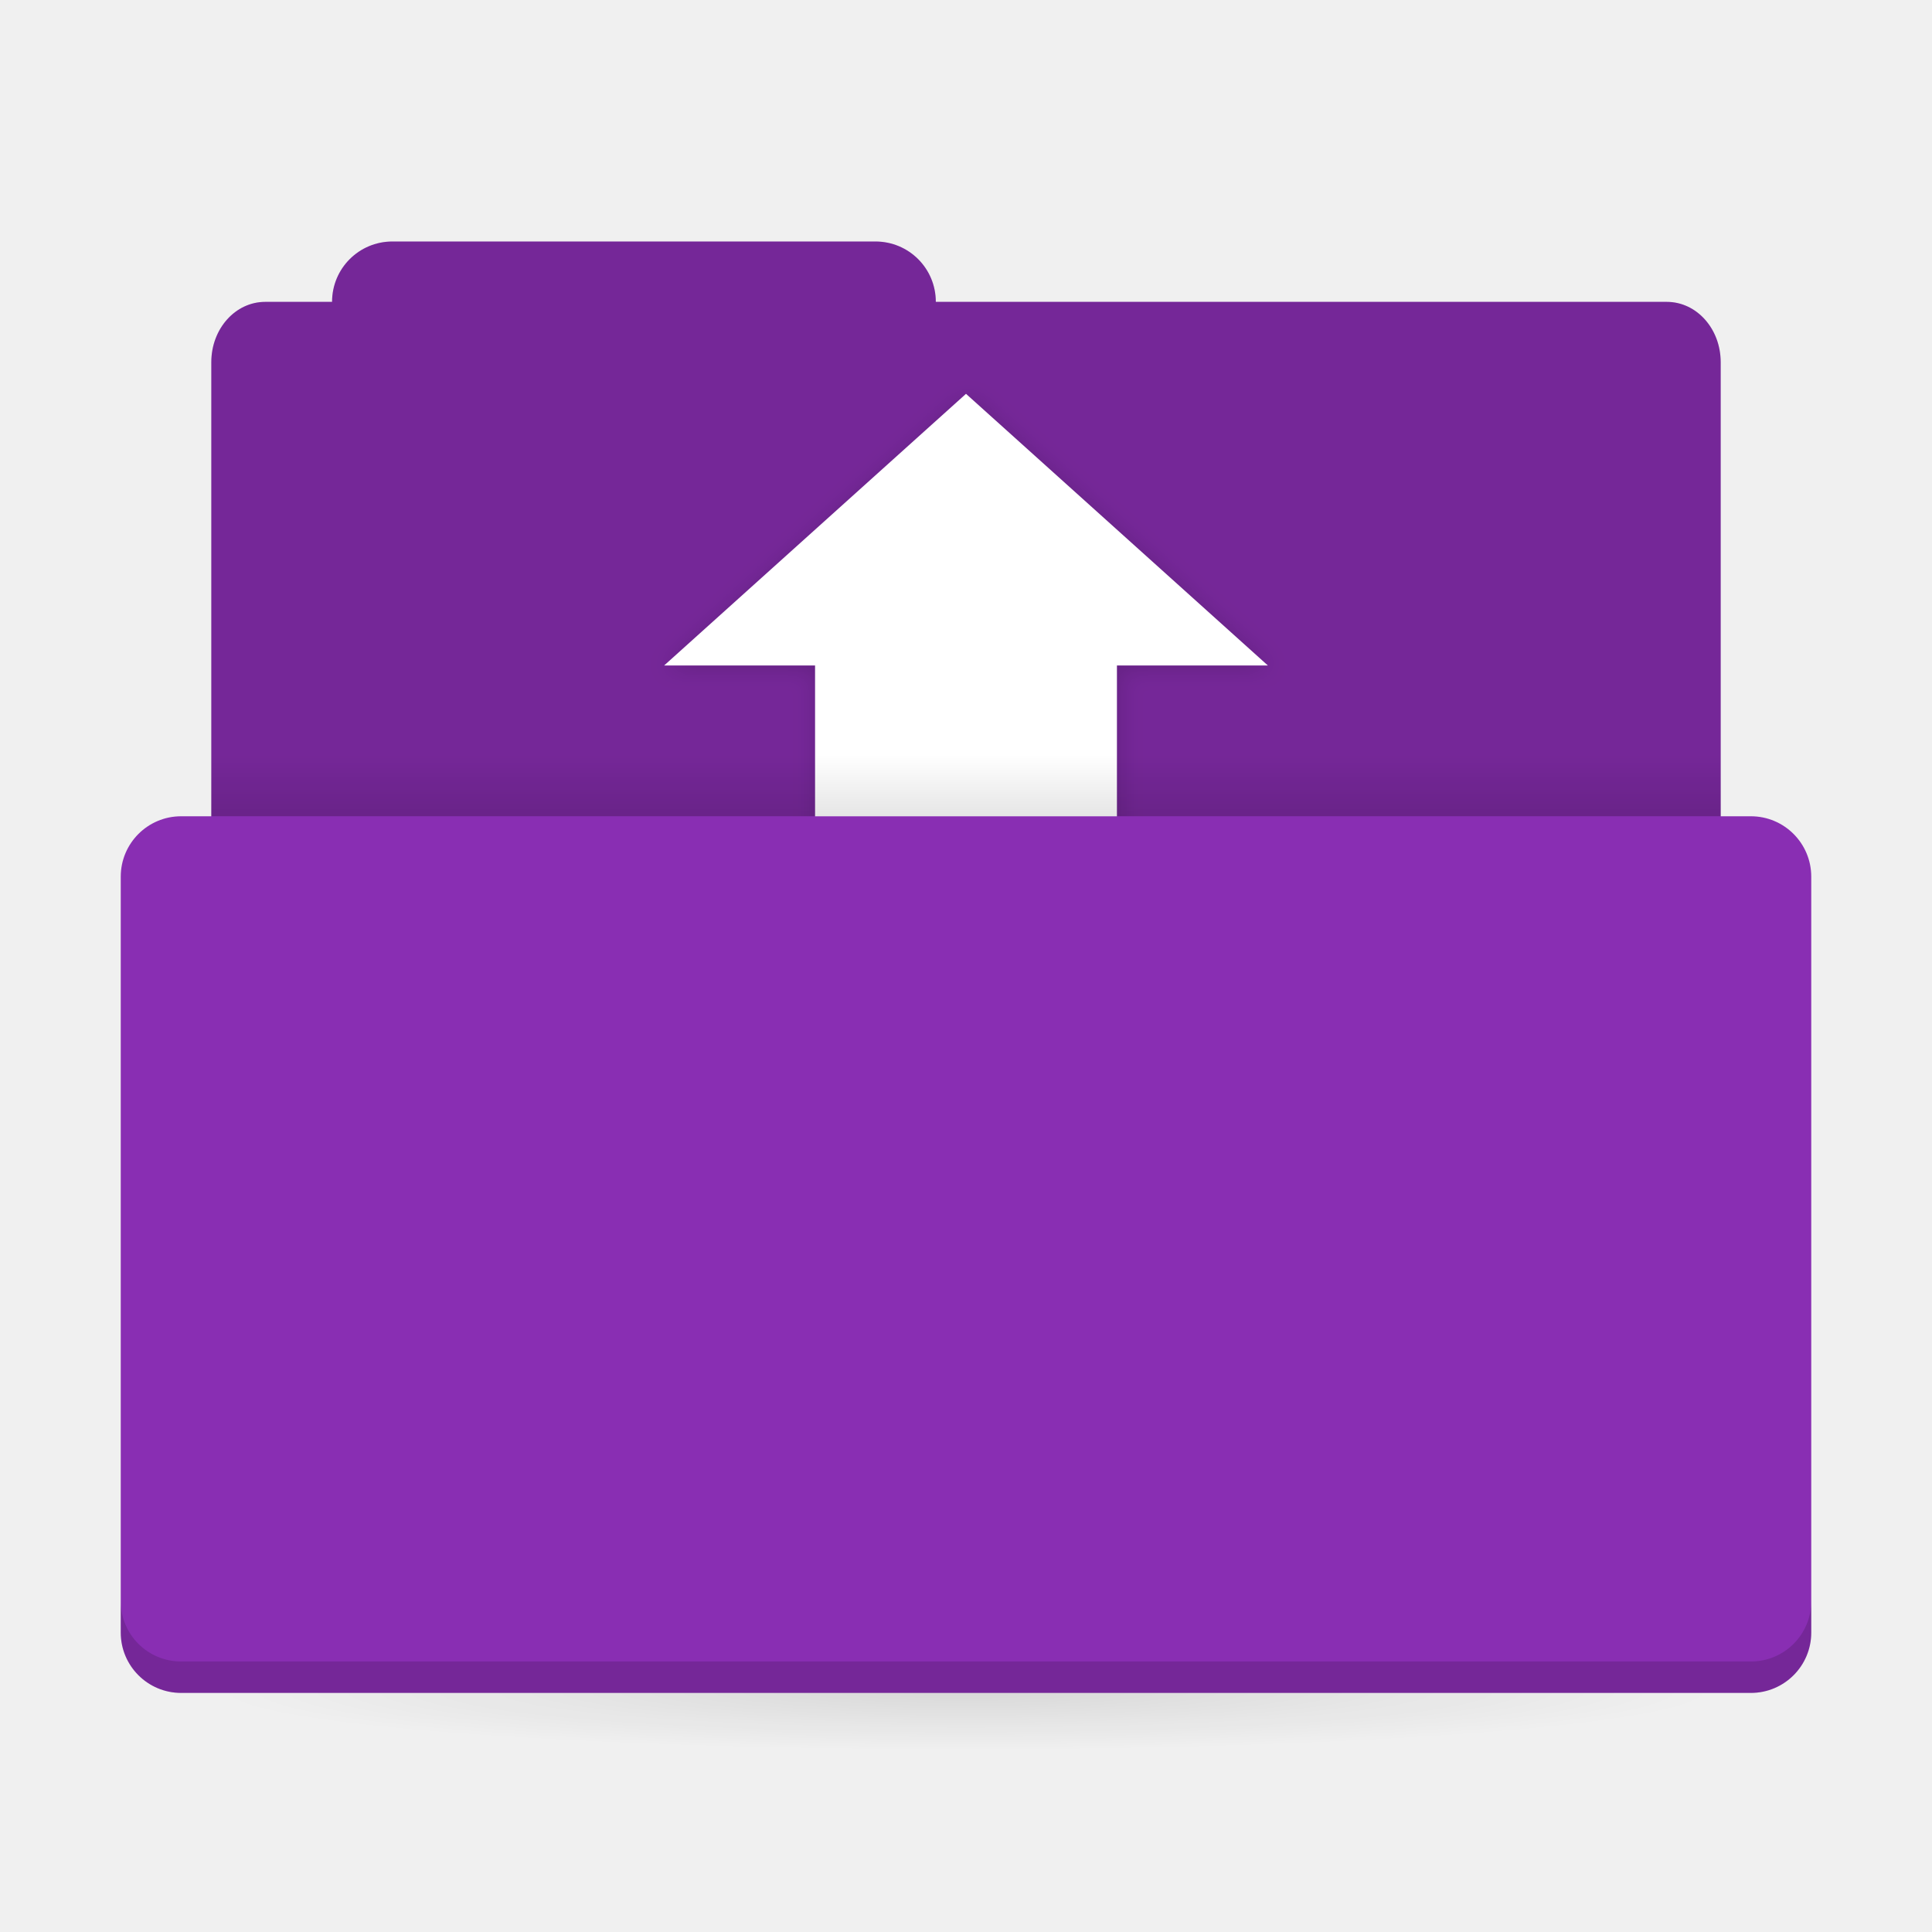
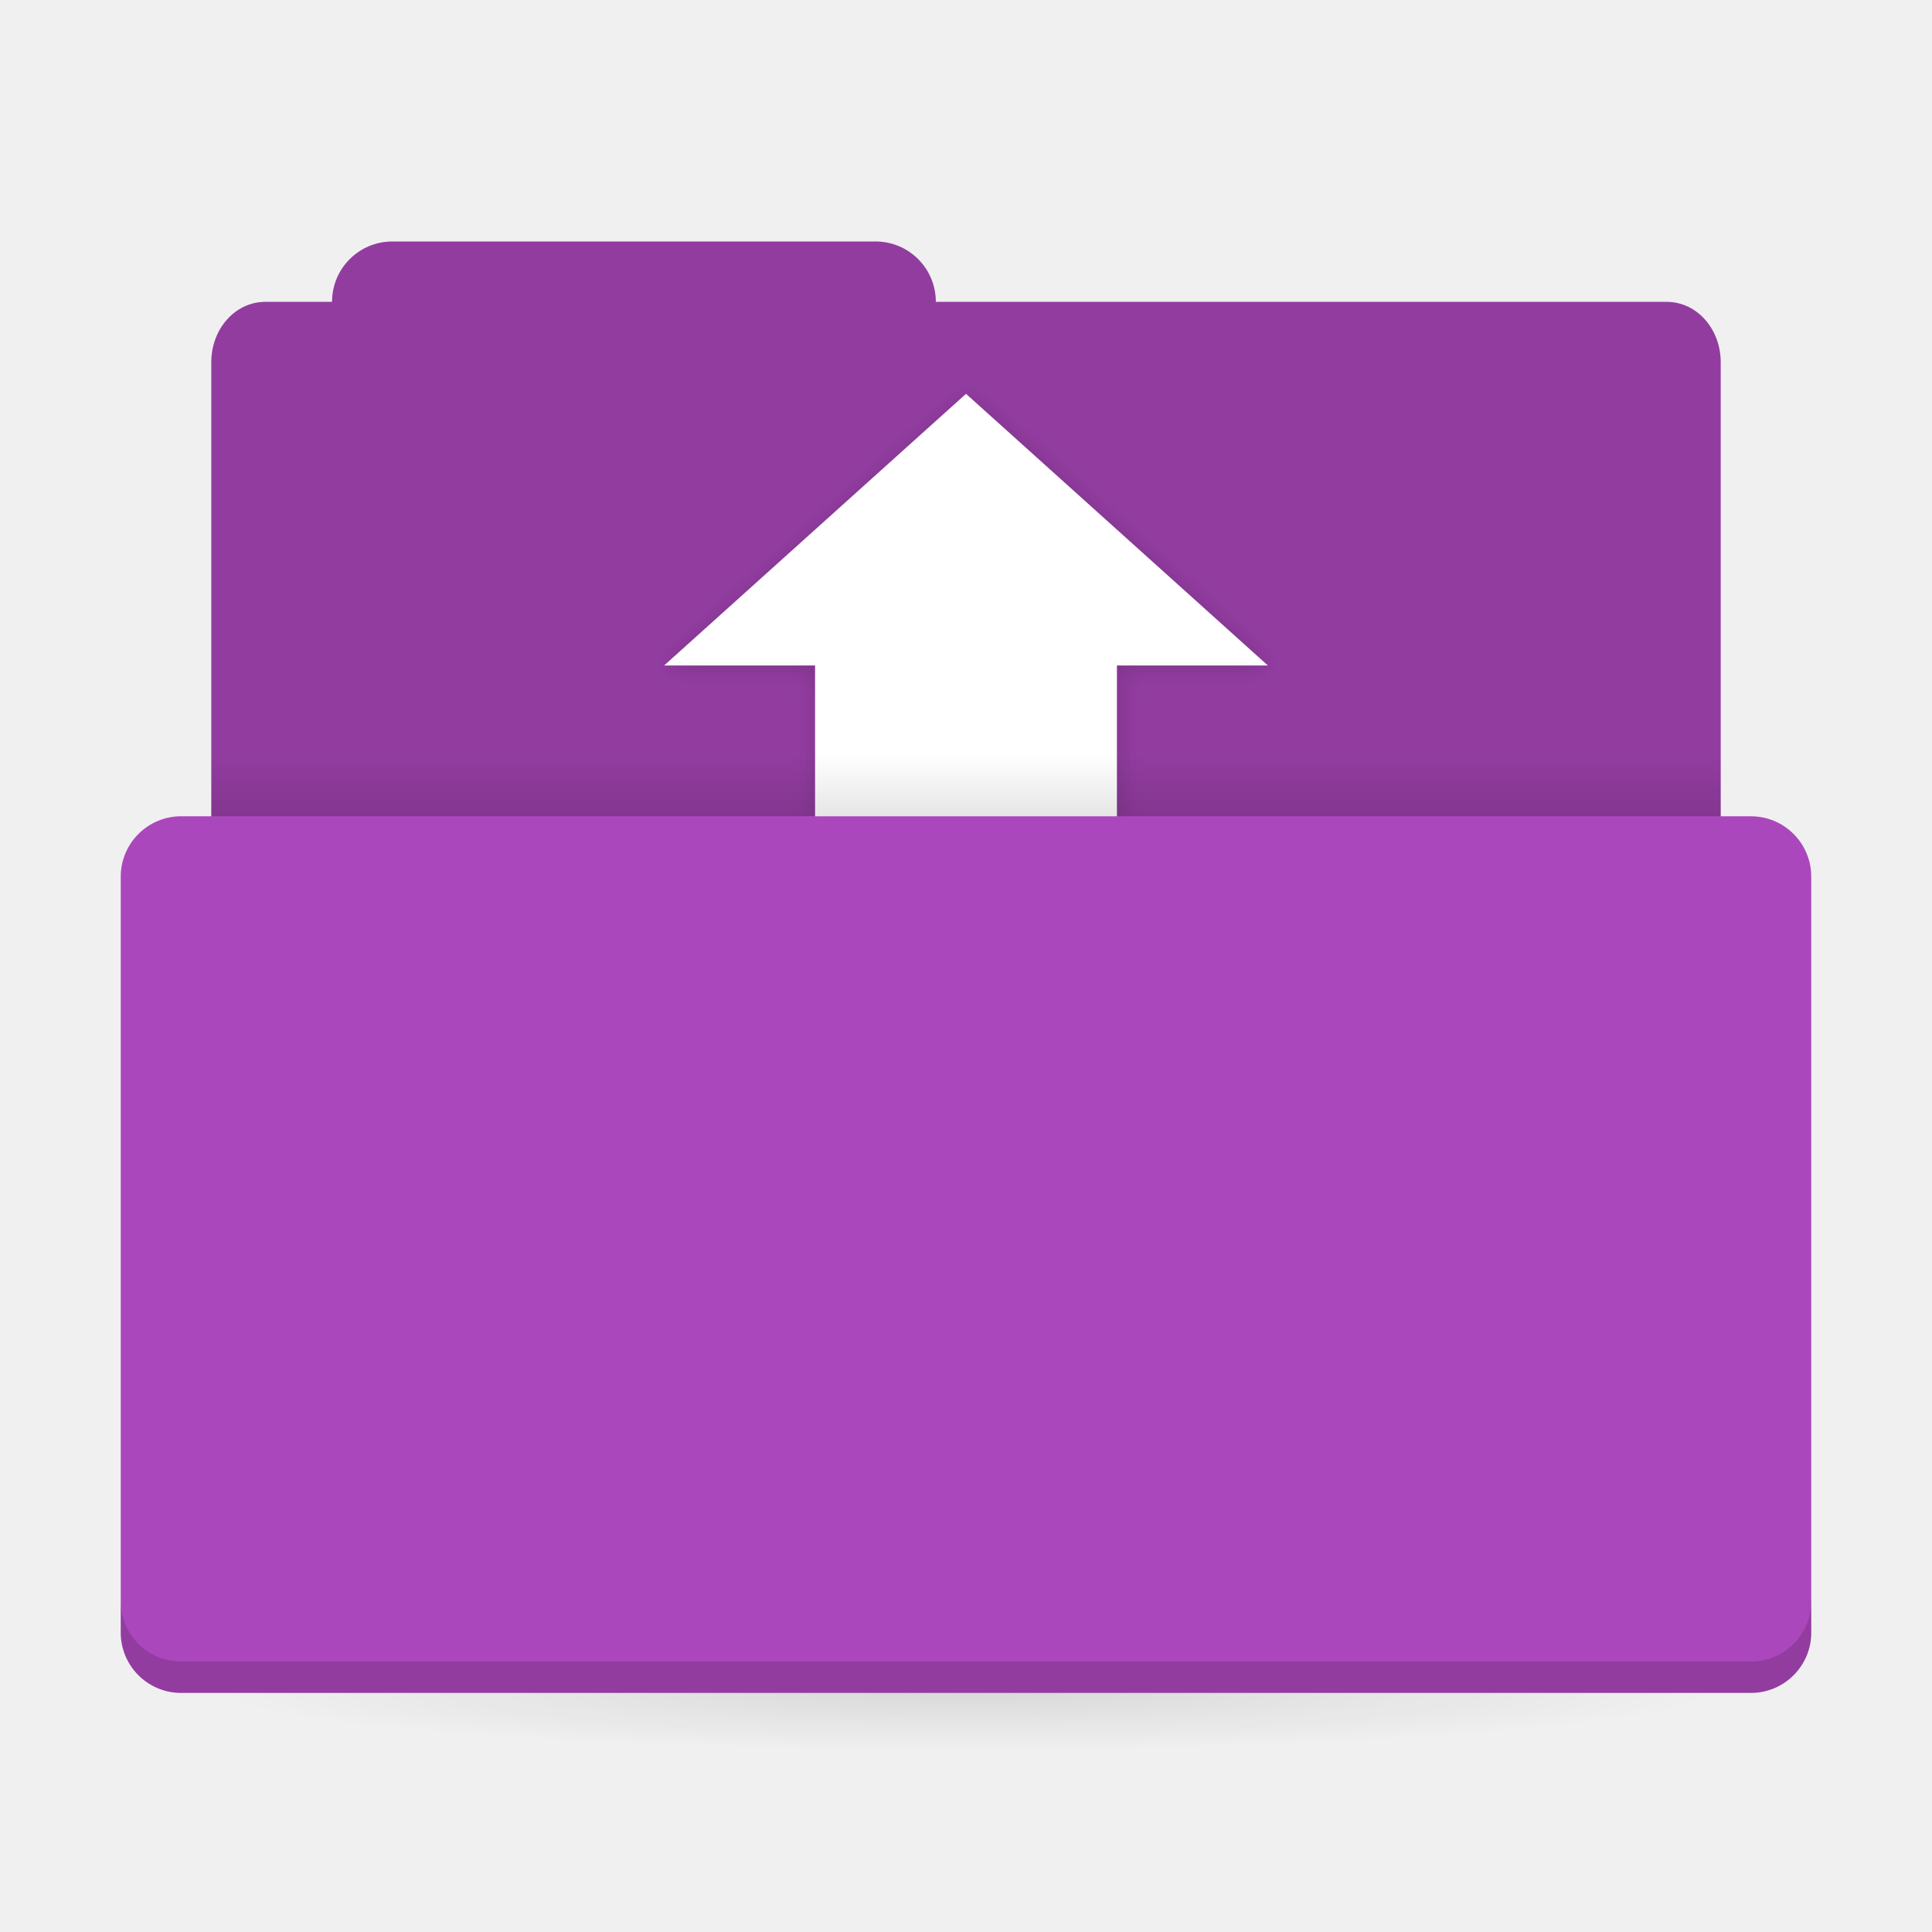
<svg xmlns="http://www.w3.org/2000/svg" xmlns:xlink="http://www.w3.org/1999/xlink" width="64" height="64" version="1.1">
  <defs>
    <linearGradient id="c" x1="31" x2="31" y1="1005.4" y2="1003.4" gradientTransform="matrix(.92593 0 0 1 2.3704 -978.4)" gradientUnits="userSpaceOnUse" xlink:href="#a" />
    <linearGradient id="a">
      <stop offset="0" />
      <stop stop-opacity="0" offset="1" />
    </linearGradient>
    <radialGradient id="b" cx="32" cy="1021.9" r="25" gradientTransform="matrix(-1 0 0 -.080001 64 137.74)" gradientUnits="userSpaceOnUse" xlink:href="#a" />
    <filter id="d" x="-.047" y="-.029" width="1.094" height="1.058" color-interpolation-filters="sRGB">
      <feGaussianBlur stdDeviation="0.312" />
    </filter>
  </defs>
-   <path d="m13 8c-1.108 0-2 0.892-2 2h-2.215c-0.989 0-1.785 0.891-1.785 1.998v25.002c0 1.107 0.796 1.998 1.785 1.998h46.43c0.989 0 1.785-0.891 1.785-1.998v-25.002c0-1.107-0.796-1.998-1.785-1.998h-24.215c0-1.108-0.892-2-2-2h-16z" fill="#892eb3" stroke-width="1.424" />
+   <path d="m13 8c-1.108 0-2 0.892-2 2h-2.215c-0.989 0-1.785 0.891-1.785 1.998v25.002c0 1.107 0.796 1.998 1.785 1.998h46.43c0.989 0 1.785-0.891 1.785-1.998v-25.002c0-1.107-0.796-1.998-1.785-1.998h-24.215c0-1.108-0.892-2-2-2h-16z" fill="#AB47BC" stroke-width="1.424" />
  <path d="m13 8c-1.108 0-2 0.892-2 2h-2.215c-0.989 0-1.785 0.891-1.785 1.998v25.002c0 1.107 0.796 1.998 1.785 1.998h46.43c0.989 0 1.785-0.891 1.785-1.998v-25.002c0-1.107-0.796-1.998-1.785-1.998h-24.215c0-1.108-0.892-2-2-2h-16z" opacity=".15" stroke-width="1.424" />
  <g transform="matrix(1.25 0 0 1.1538 2.0633 -1151.5)" filter="url(#d)" opacity=".15">
    <rect x="20" y="1016.3" width="8" height="19.067" ry="1.5645e-5" />
    <path d="m22.4 1017.2h-6.4l8-7.8 8 7.8h-5.6l-2.4 2.2z" />
  </g>
  <g transform="matrix(1.25 0 0 1.1538 2 -1151.6)" fill="#fff">
    <rect x="20" y="1016.3" width="8" height="19.067" ry="1.5645e-5" />
    <path d="m22.4 1017.2h-6.4l8-7.8 8 7.8h-5.6l-2.4 2.2z" />
  </g>
  <rect x="7" y="25.04" width="50" height="2" ry="0" fill="url(#c)" opacity=".1" stroke-width="1.409" />
  <rect x="7" y="56.04" width="50" height="5" ry="0" fill="url(#b)" opacity=".1" stroke-width="1.409" />
-   <rect x="4" y="27.04" width="56" height="29.04" rx="2" ry="2" fill="#892eb3" stroke-width="1.424" />
+   <rect x="4" y="27.04" width="56" height="29.04" rx="2" ry="2" fill="#AB47BC" stroke-width="1.424" />
  <path d="m4 53.039v1.041c0 1.108 0.892 2 2 2h52c1.108 0 2-0.892 2-2v-1.041c0 1.108-0.892 2-2 2h-52c-1.108 0-2-0.892-2-2z" opacity=".15" stroke-width="1.424" />
</svg>
